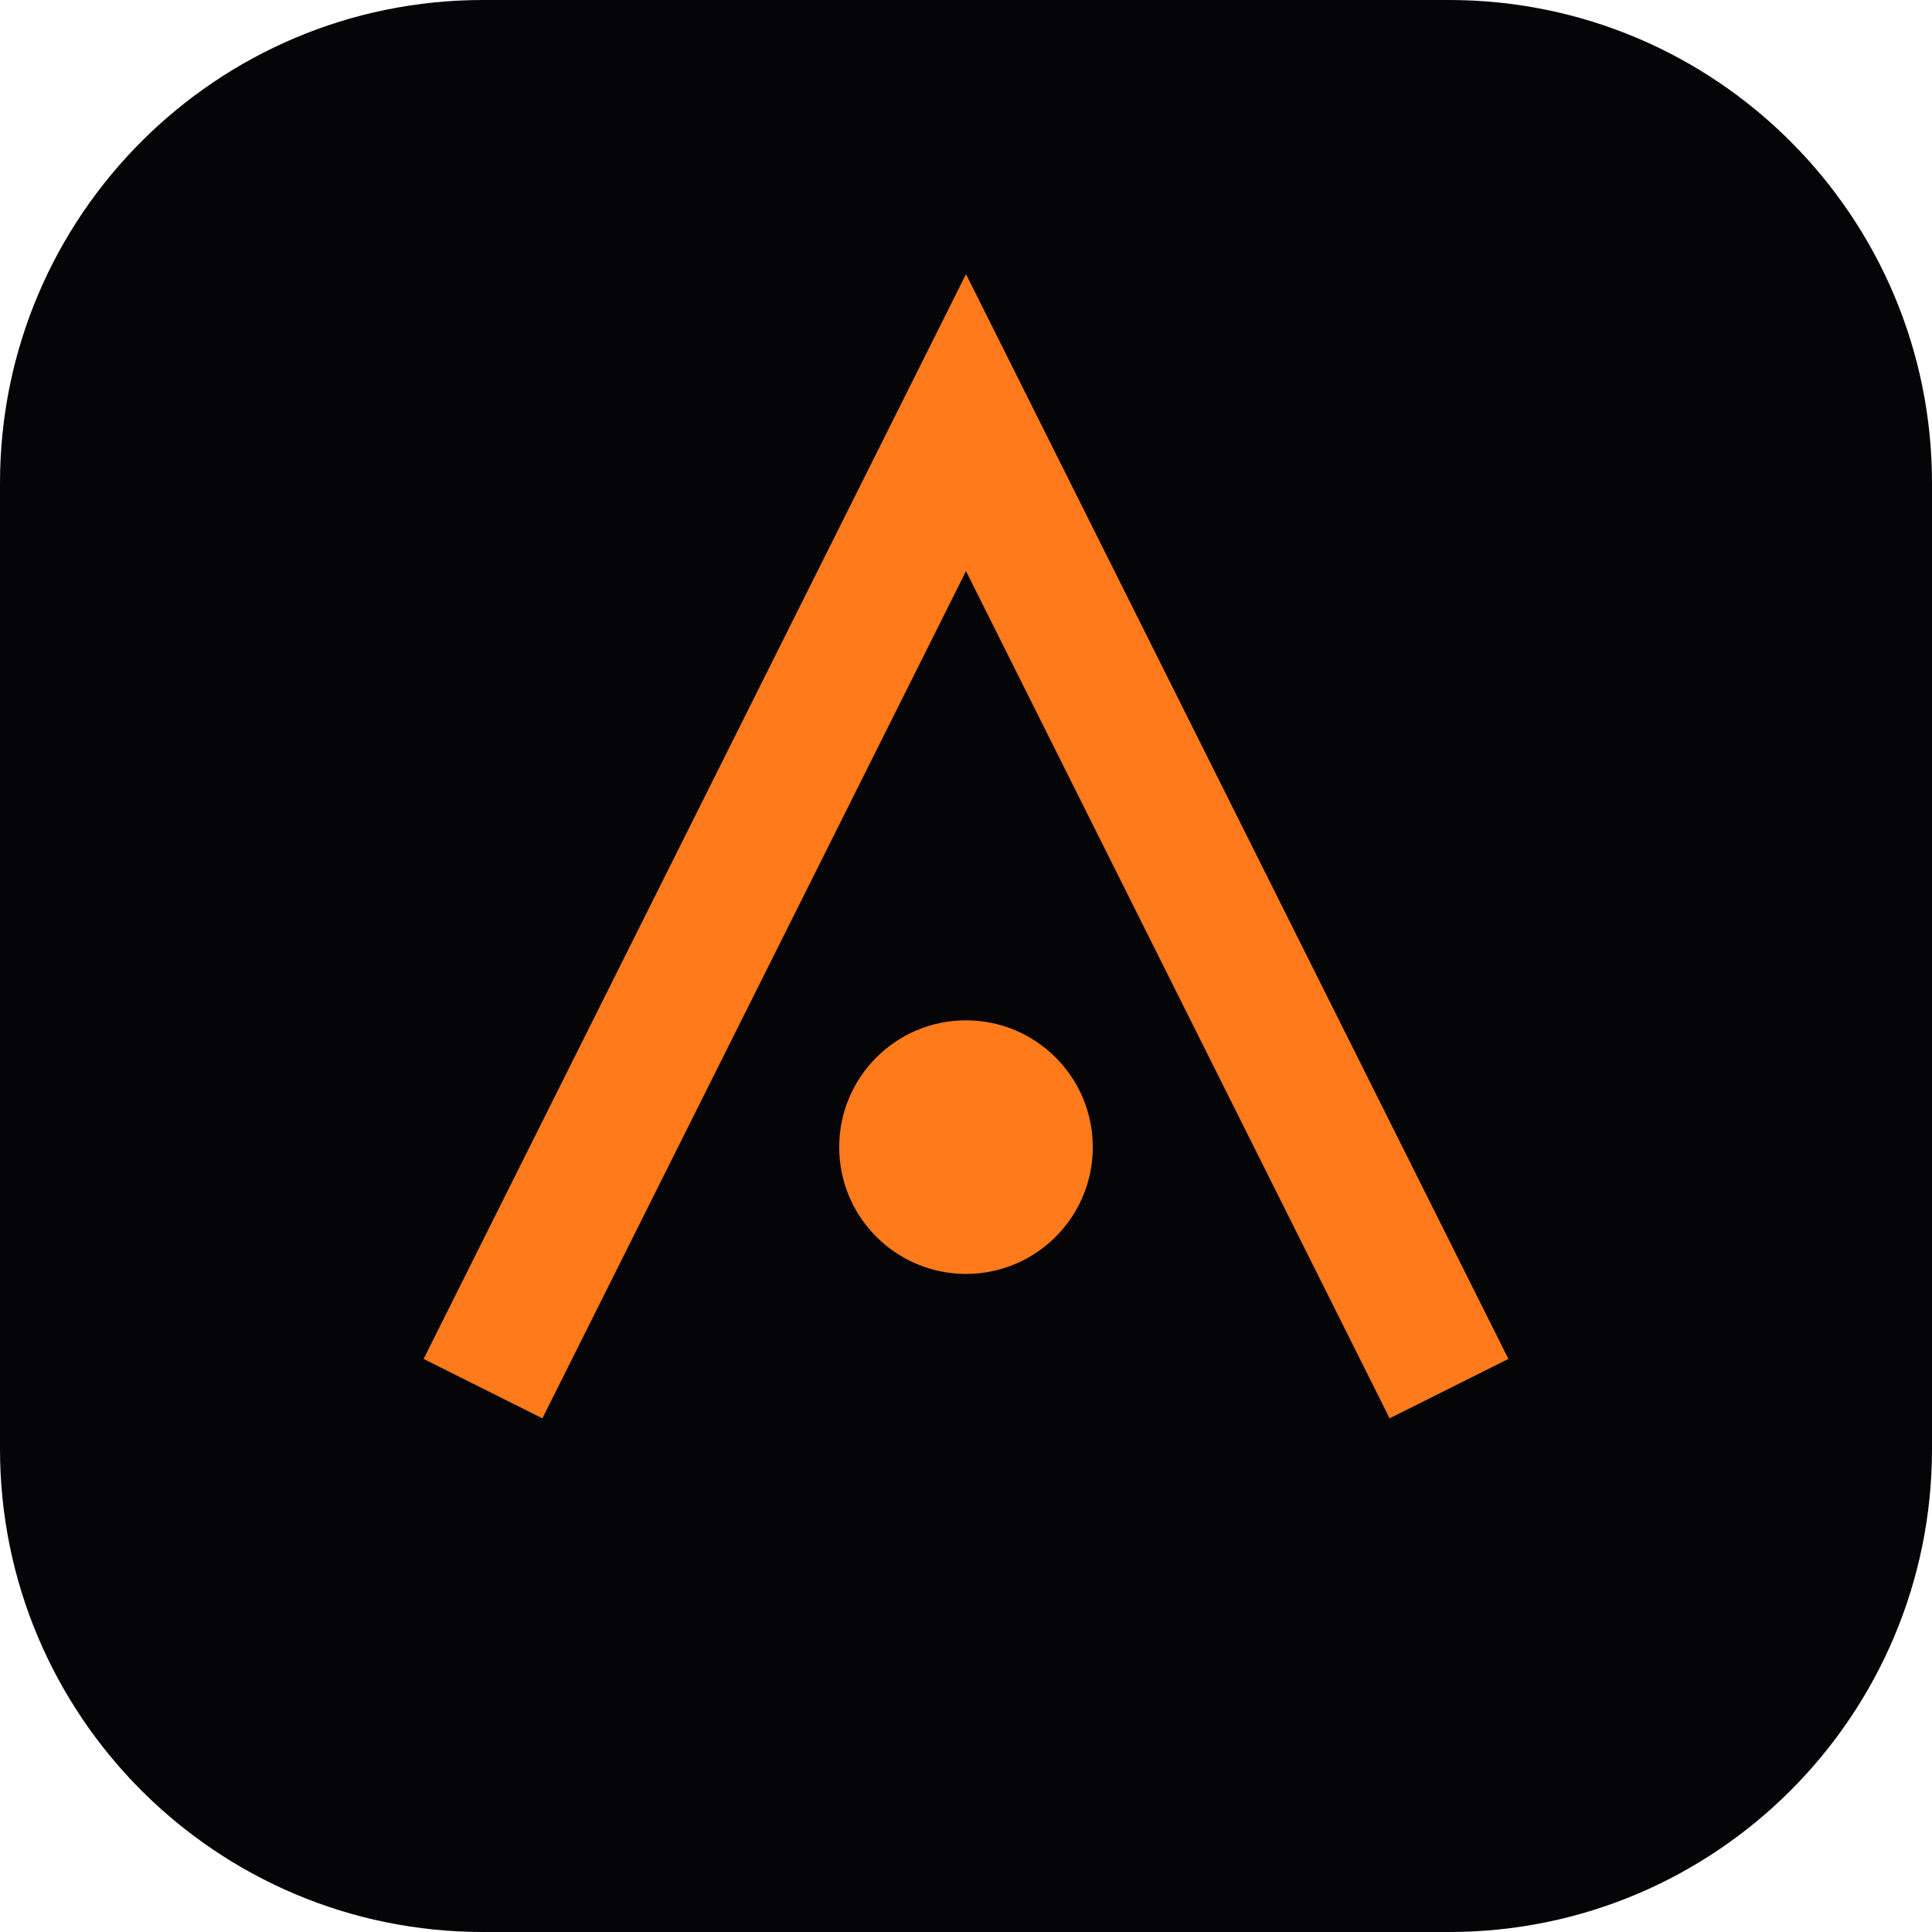
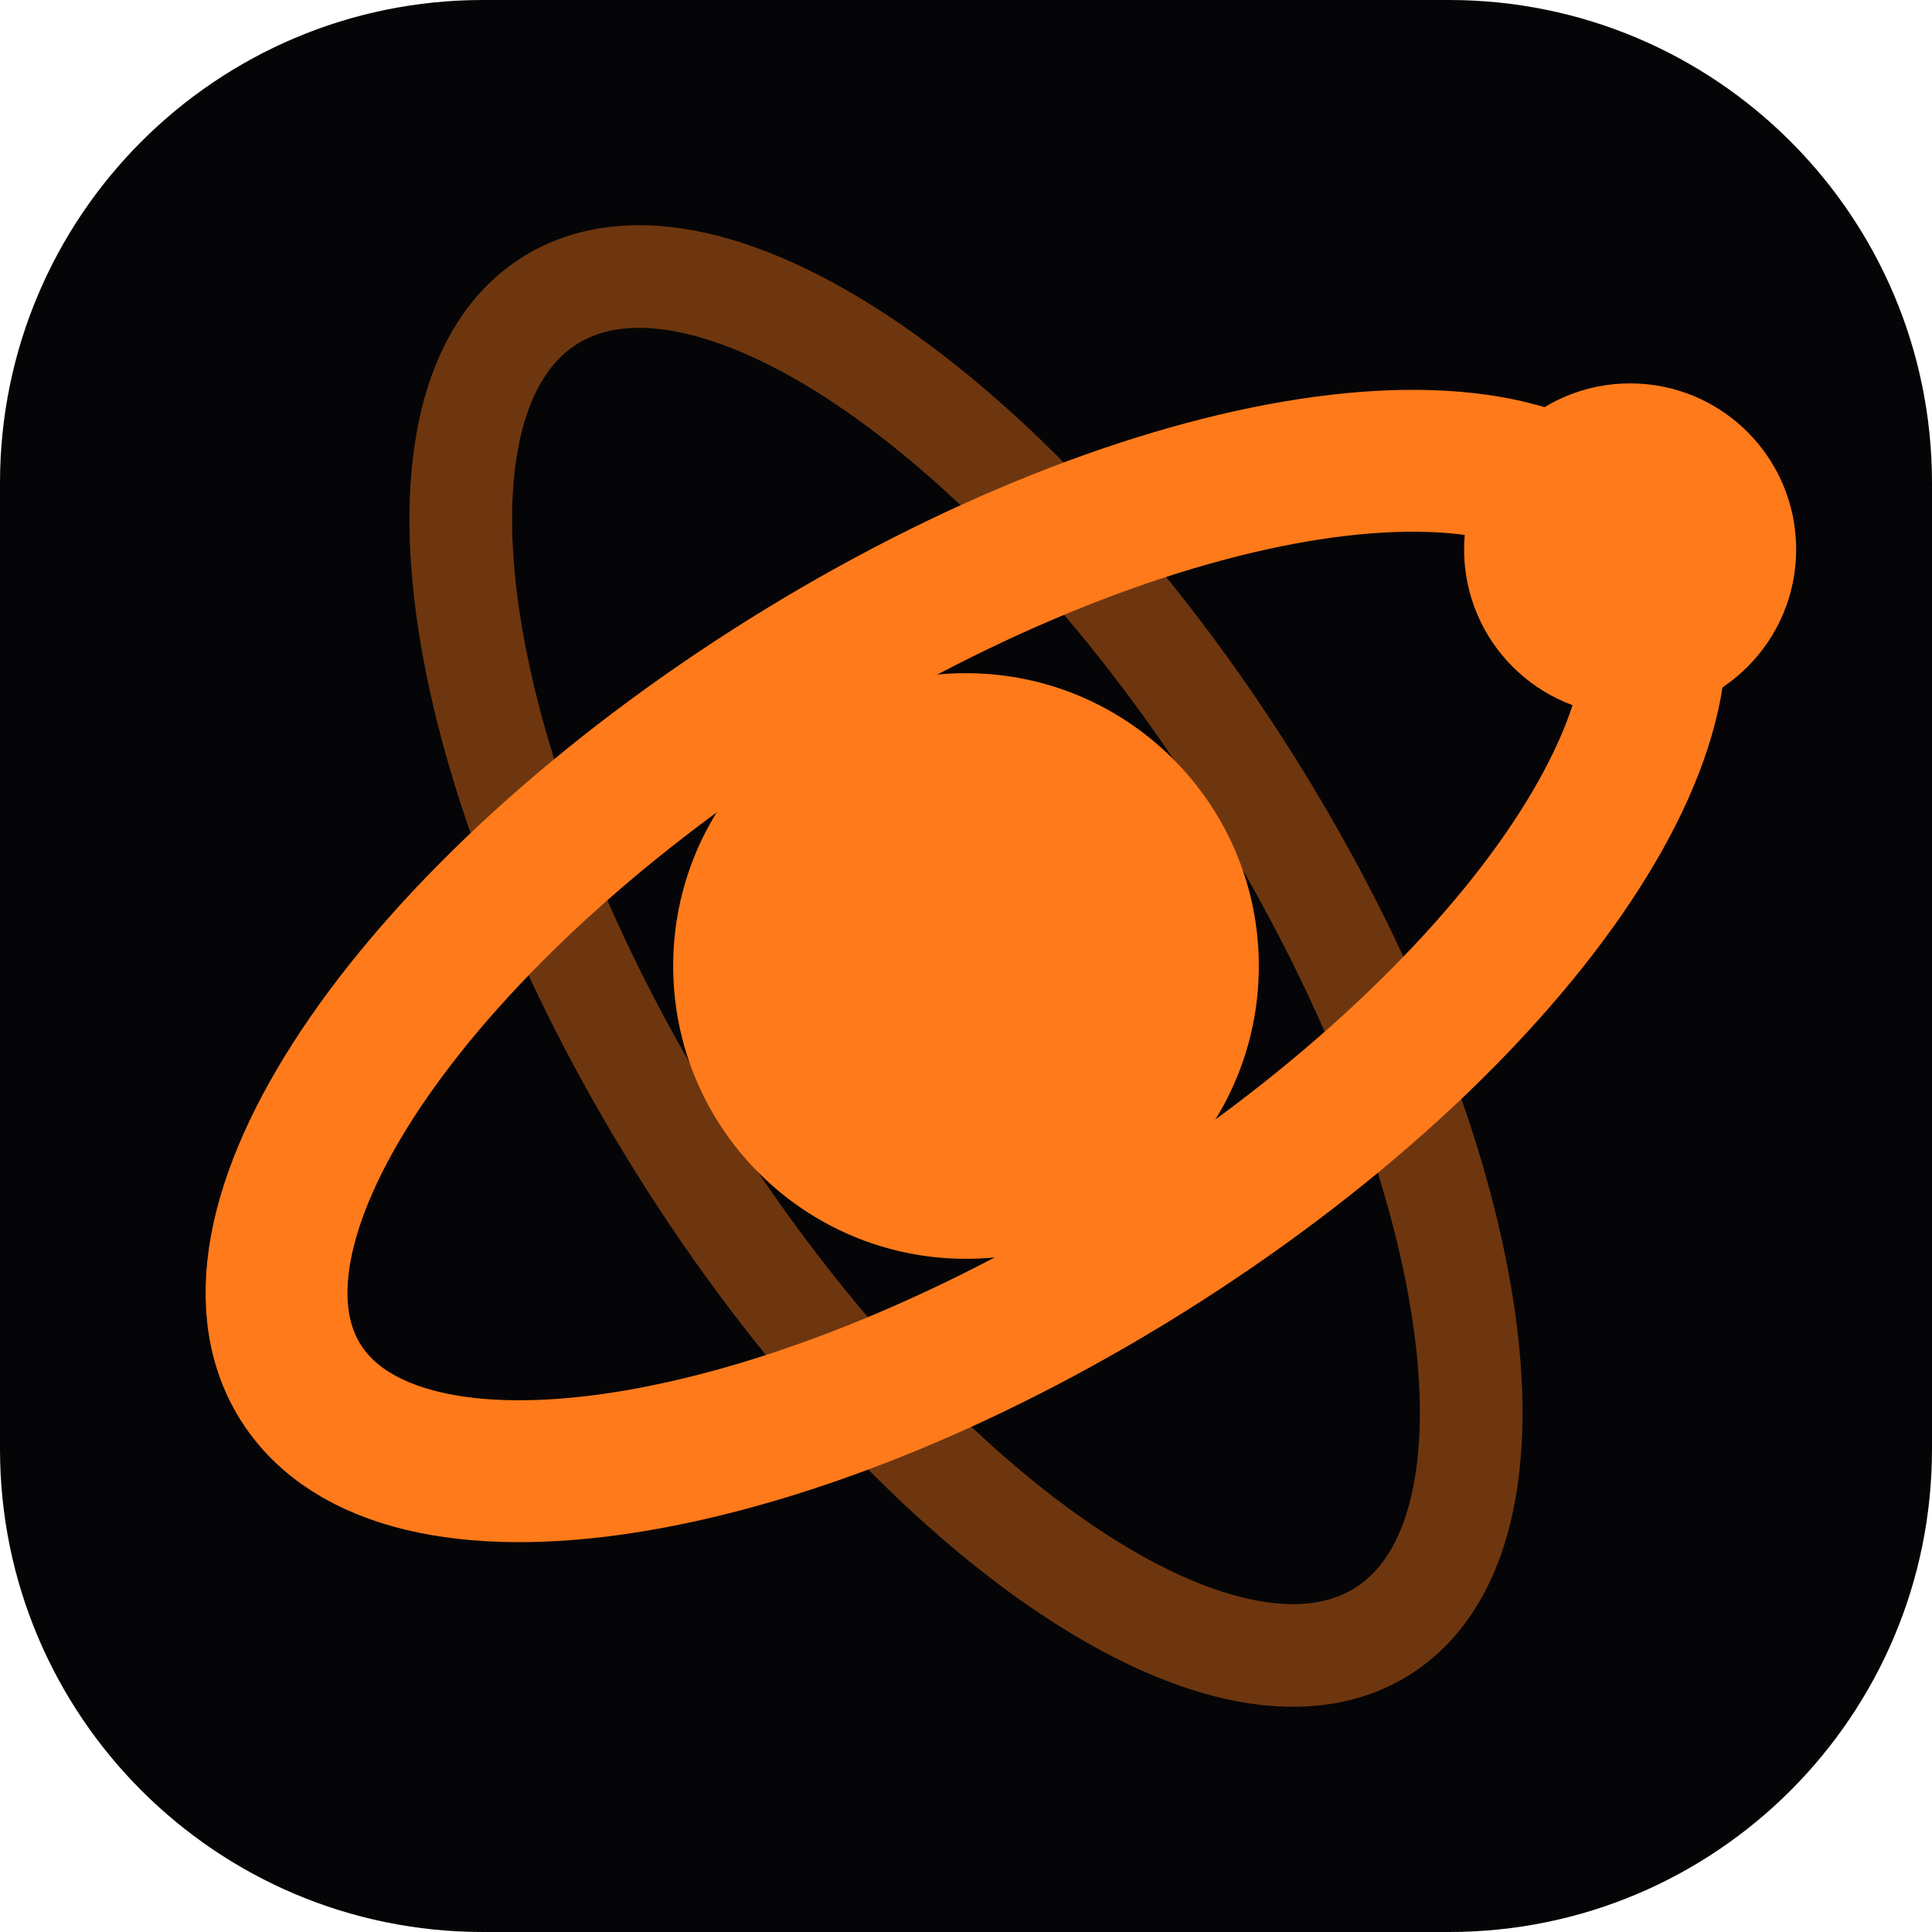
<svg xmlns="http://www.w3.org/2000/svg" viewBox="0 0 32 32">
  <rect width="32" height="32" rx="8" fill="#050507" />
-   <path d="M8 23 L16 7 L24 23" fill="none" stroke="#ff7a1a" stroke-width="2.2" />
-   <circle cx="16" cy="19" r="2.1" fill="#ff7a1a" />
+   <g fill="none" stroke="#ff7a1a">
+     <ellipse cx="16" cy="16" rx="13" ry="5.6" transform="rotate(-32 16 16)" stroke-width="2.35" />
+     <ellipse cx="16" cy="16" rx="5.6" ry="13" transform="rotate(-32 16 16)" stroke-width="1.7" opacity="0.42" />
+   </g>
+   <circle cx="16" cy="16" r="4.85" fill="#ff7a1a" />
+   <circle cx="27" cy="9.1" r="2.75" fill="#ff7a1a" />
</svg>
